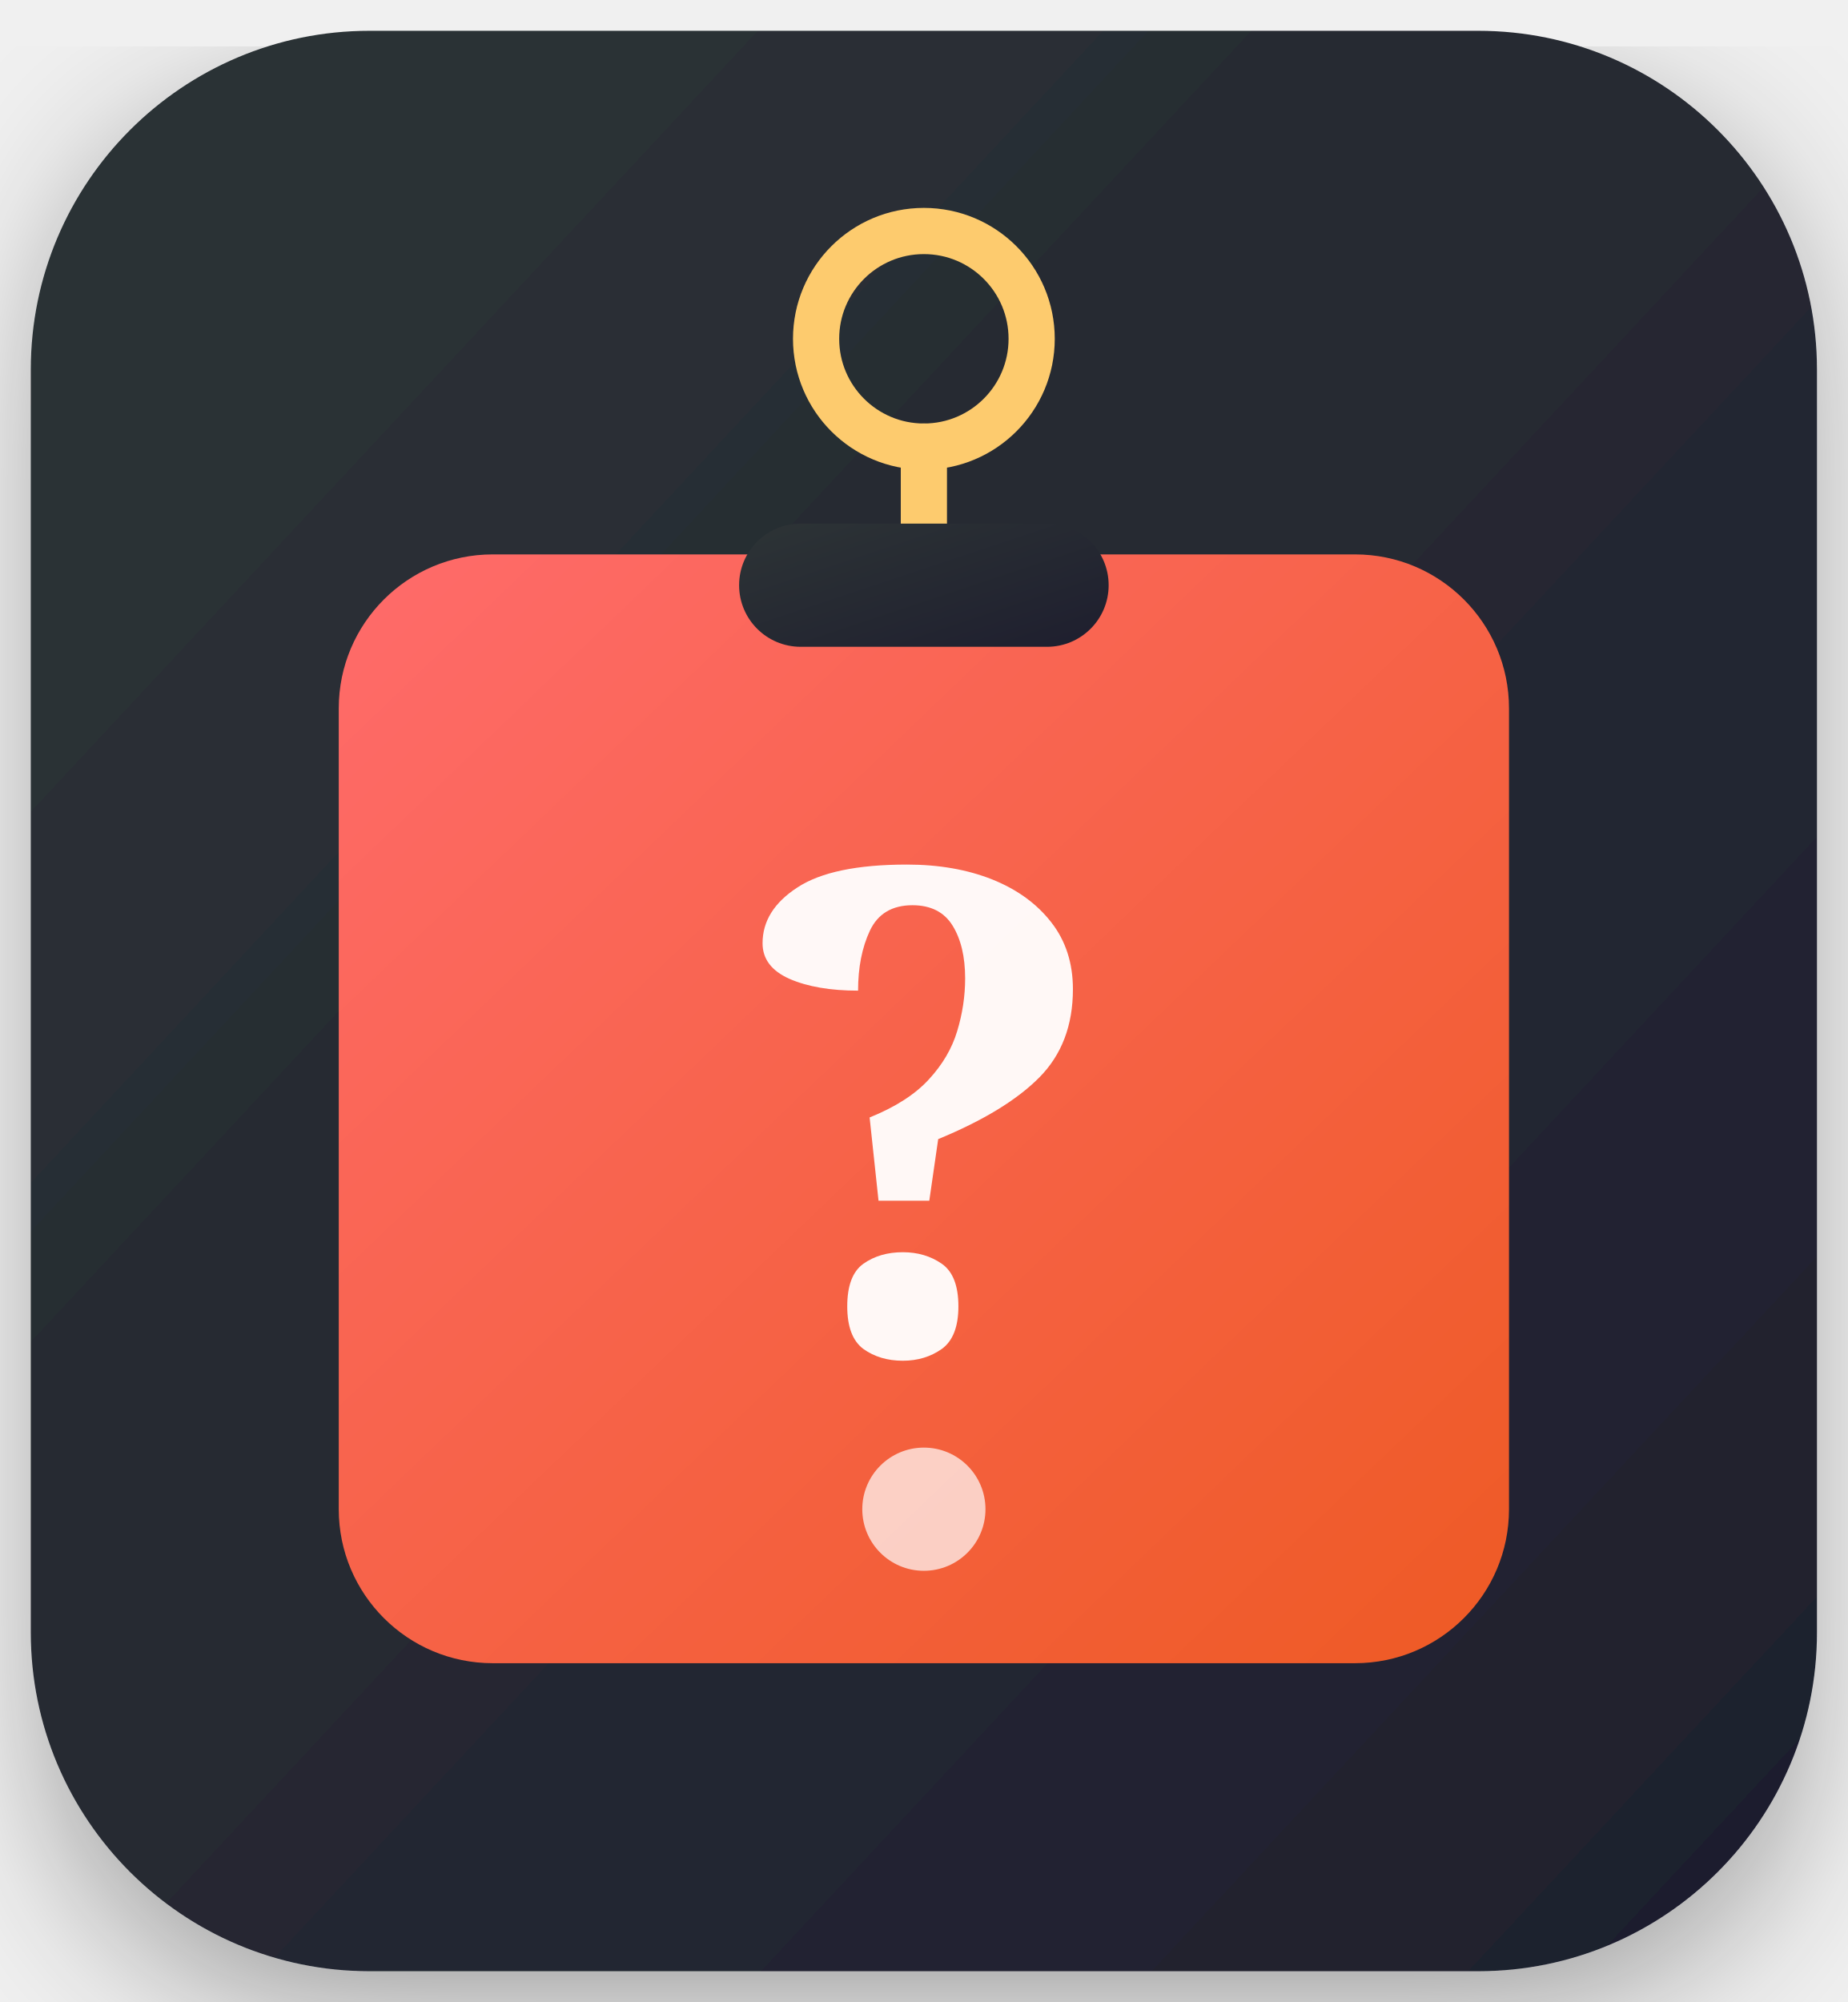
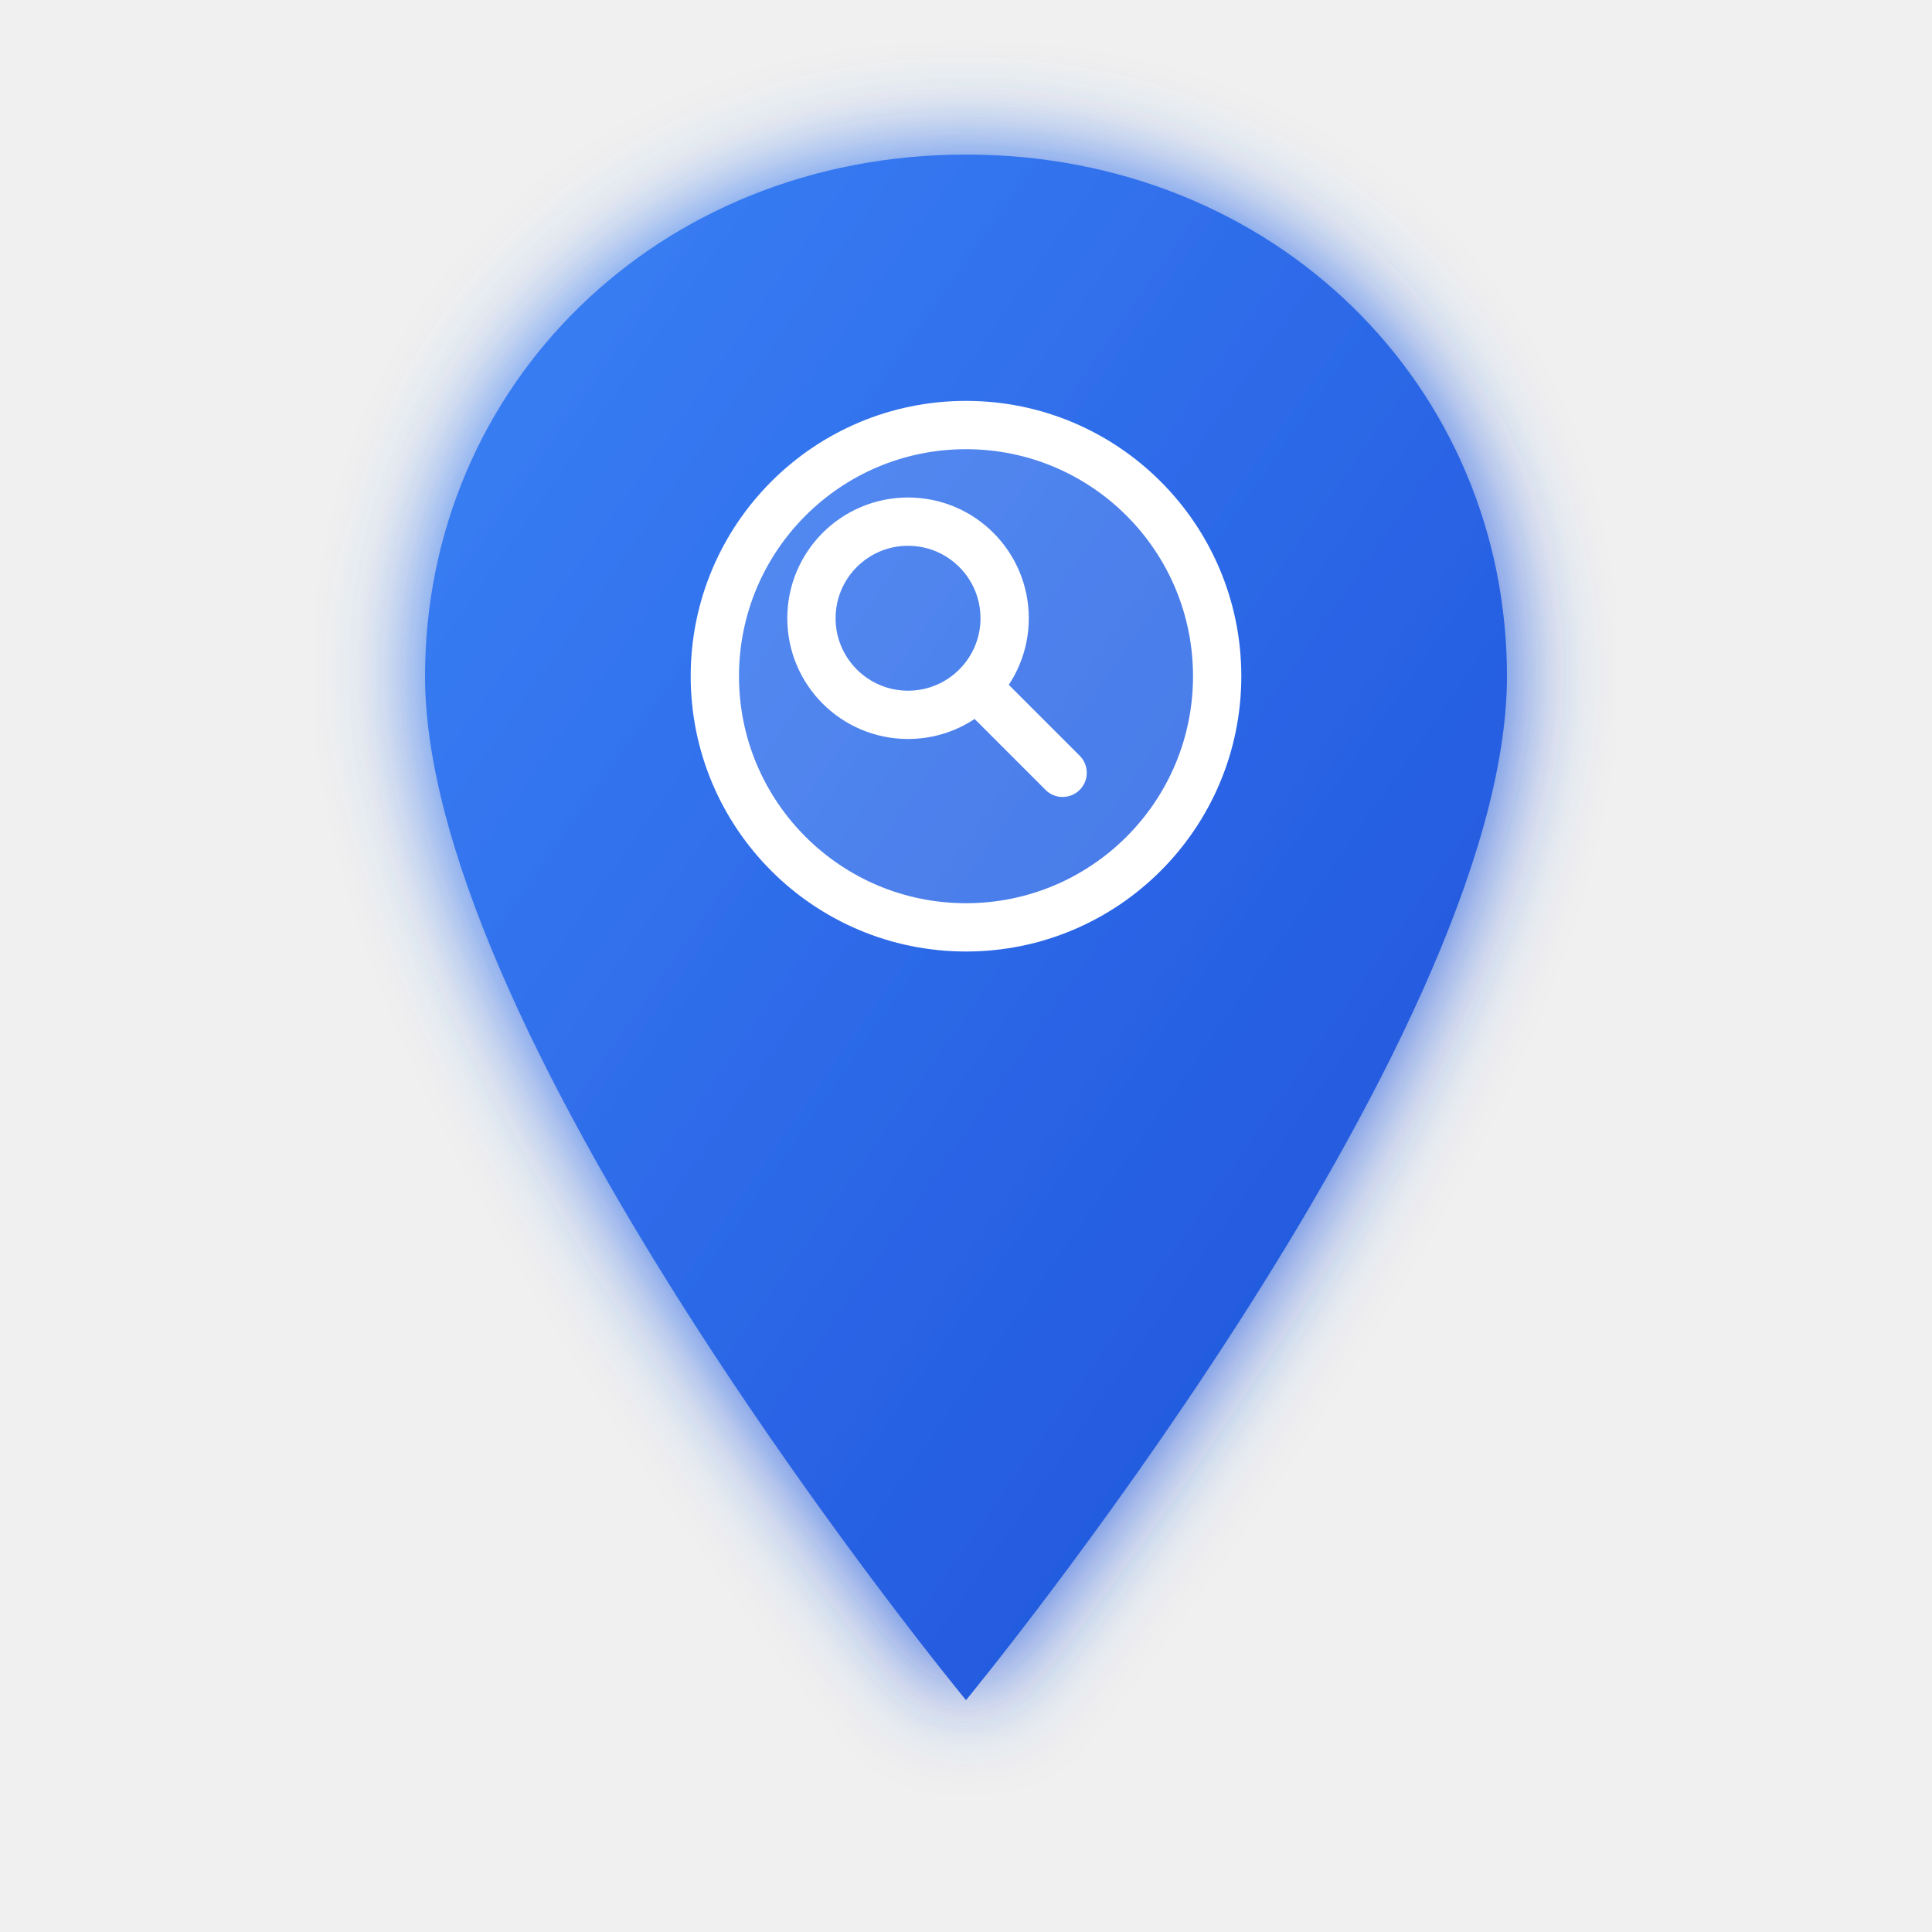
- <svg xmlns="http://www.w3.org/2000/svg" viewBox="0 0 120 130" width="120" height="130">
+ <svg xmlns="http://www.w3.org/2000/svg" viewBox="0 0 100 100" width="100" height="100">
  <defs>
-     <linearGradient id="tagGrad" x1="0%" y1="0%" x2="100%" y2="100%">
-       <stop offset="0%" style="stop-color:#ff6b6b" />
-       <stop offset="100%" style="stop-color:#ee5a24" />
+     <linearGradient id="pinGrad" x1="0%" y1="0%" x2="100%" y2="100%">
+       <stop offset="0%" style="stop-color:#3b82f6" />
+       <stop offset="100%" style="stop-color:#1d4ed8" />
    </linearGradient>
-     <linearGradient id="bgGrad" x1="0%" y1="0%" x2="100%" y2="100%">
-       <stop offset="0%" style="stop-color:#2d3436" />
-       <stop offset="100%" style="stop-color:#1e1e2e" />
-     </linearGradient>
-     <filter id="shadow">
-       <feDropShadow dx="0" dy="3" stdDeviation="5" flood-color="#00000055" />
+     <filter id="glow">
+       <feGaussianBlur stdDeviation="2.5" result="blur" />
+       <feMerge>
+         <feMergeNode in="blur" />
+         <feMergeNode in="SourceGraphic" />
+       </feMerge>
    </filter>
  </defs>
-   <rect x="2" y="2" width="116" height="126" rx="22" ry="22" fill="url(#bgGrad)" filter="url(#shadow)" />
-   <circle cx="60" cy="22" r="7" fill="none" stroke="#fdcb6e" stroke-width="3" />
-   <line x1="60" y1="29" x2="60" y2="36" stroke="#fdcb6e" stroke-width="3" stroke-linecap="round" />
-   <rect x="22" y="36" width="76" height="72" rx="10" ry="10" fill="url(#tagGrad)" />
-   <rect x="48" y="34" width="24" height="8" rx="4" ry="4" fill="url(#bgGrad)" />
-   <text x="60" y="88" font-family="Georgia, serif" font-size="44" font-weight="bold" fill="white" text-anchor="middle" opacity="0.95">?</text>
-   <circle cx="60" cy="98" r="4" fill="white" opacity="0.7" />
+   <path d="M50 8 C34 8 22 20 22 35 C22 54 50 88 50 88 C50 88 78 54 78 35 C78 20 66 8 50 8Z" fill="url(#pinGrad)" filter="url(#glow)" />
+   <circle cx="50" cy="35" r="13" fill="rgba(255,255,255,0.15)" stroke="white" stroke-width="2.5" />
+   <circle cx="47" cy="32" r="5" fill="none" stroke="white" stroke-width="2.5" />
+   <line x1="51" y1="36" x2="55" y2="40" stroke="white" stroke-width="2.5" stroke-linecap="round" />
</svg>
